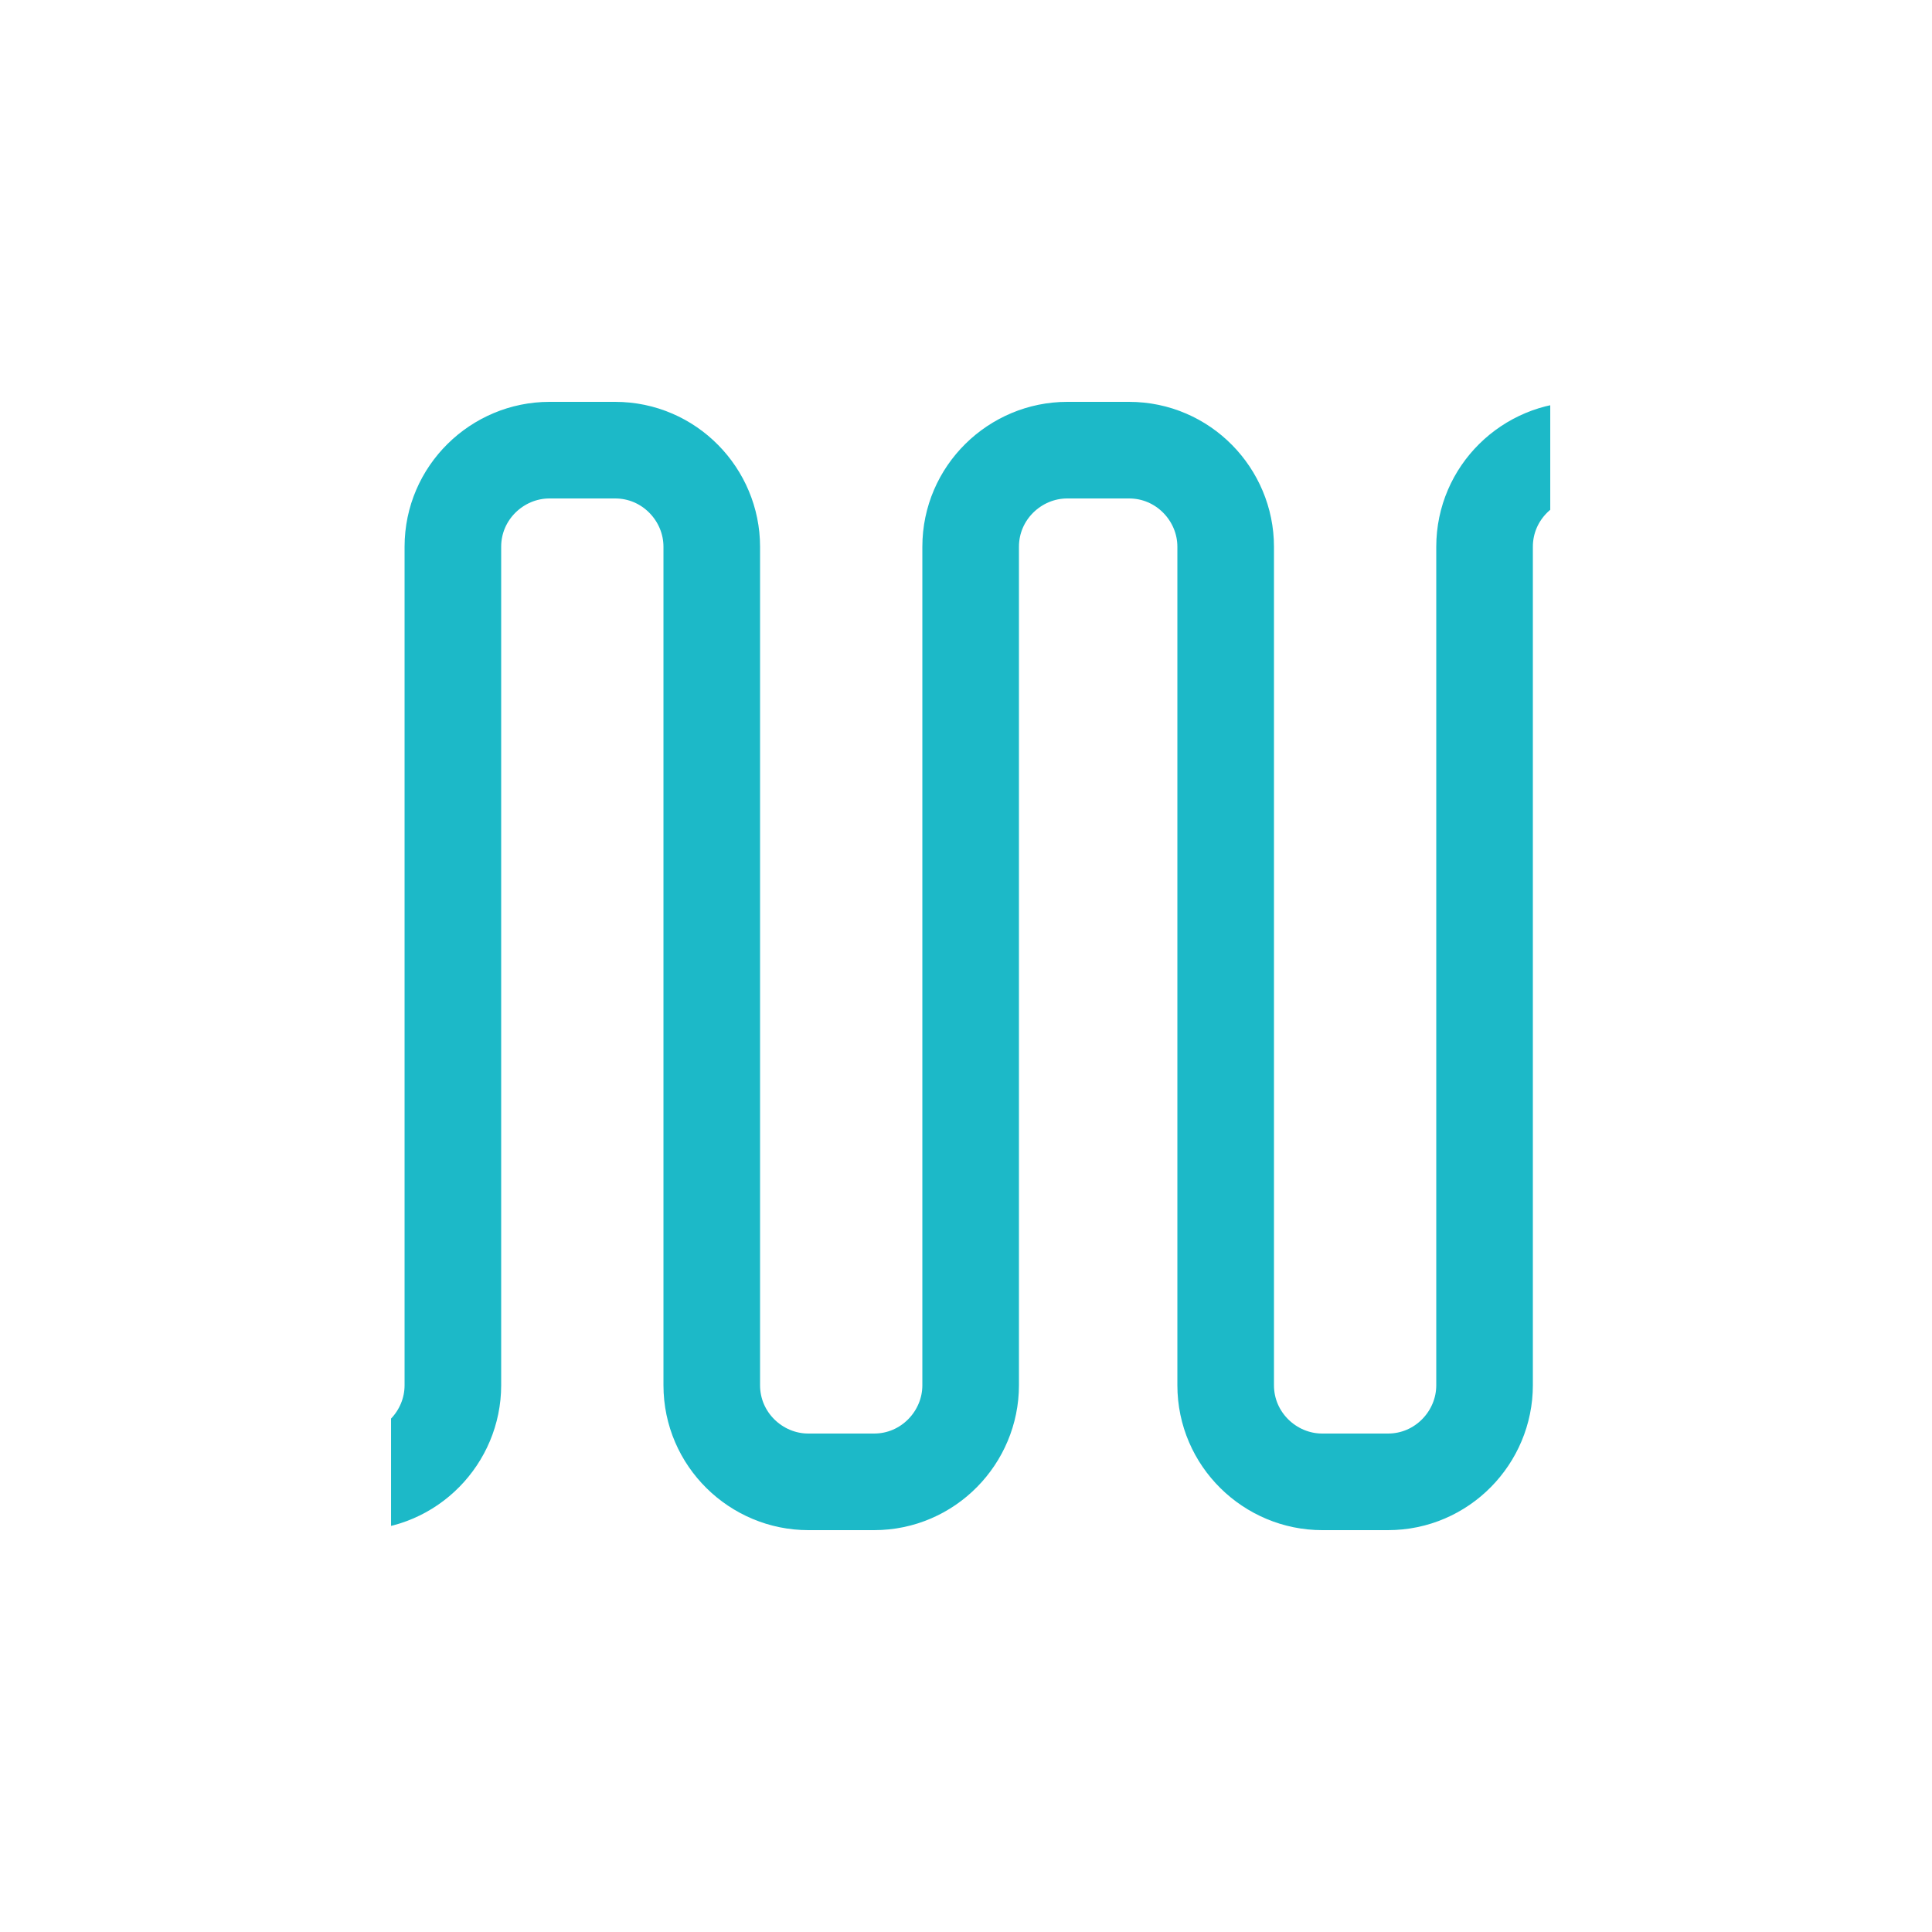
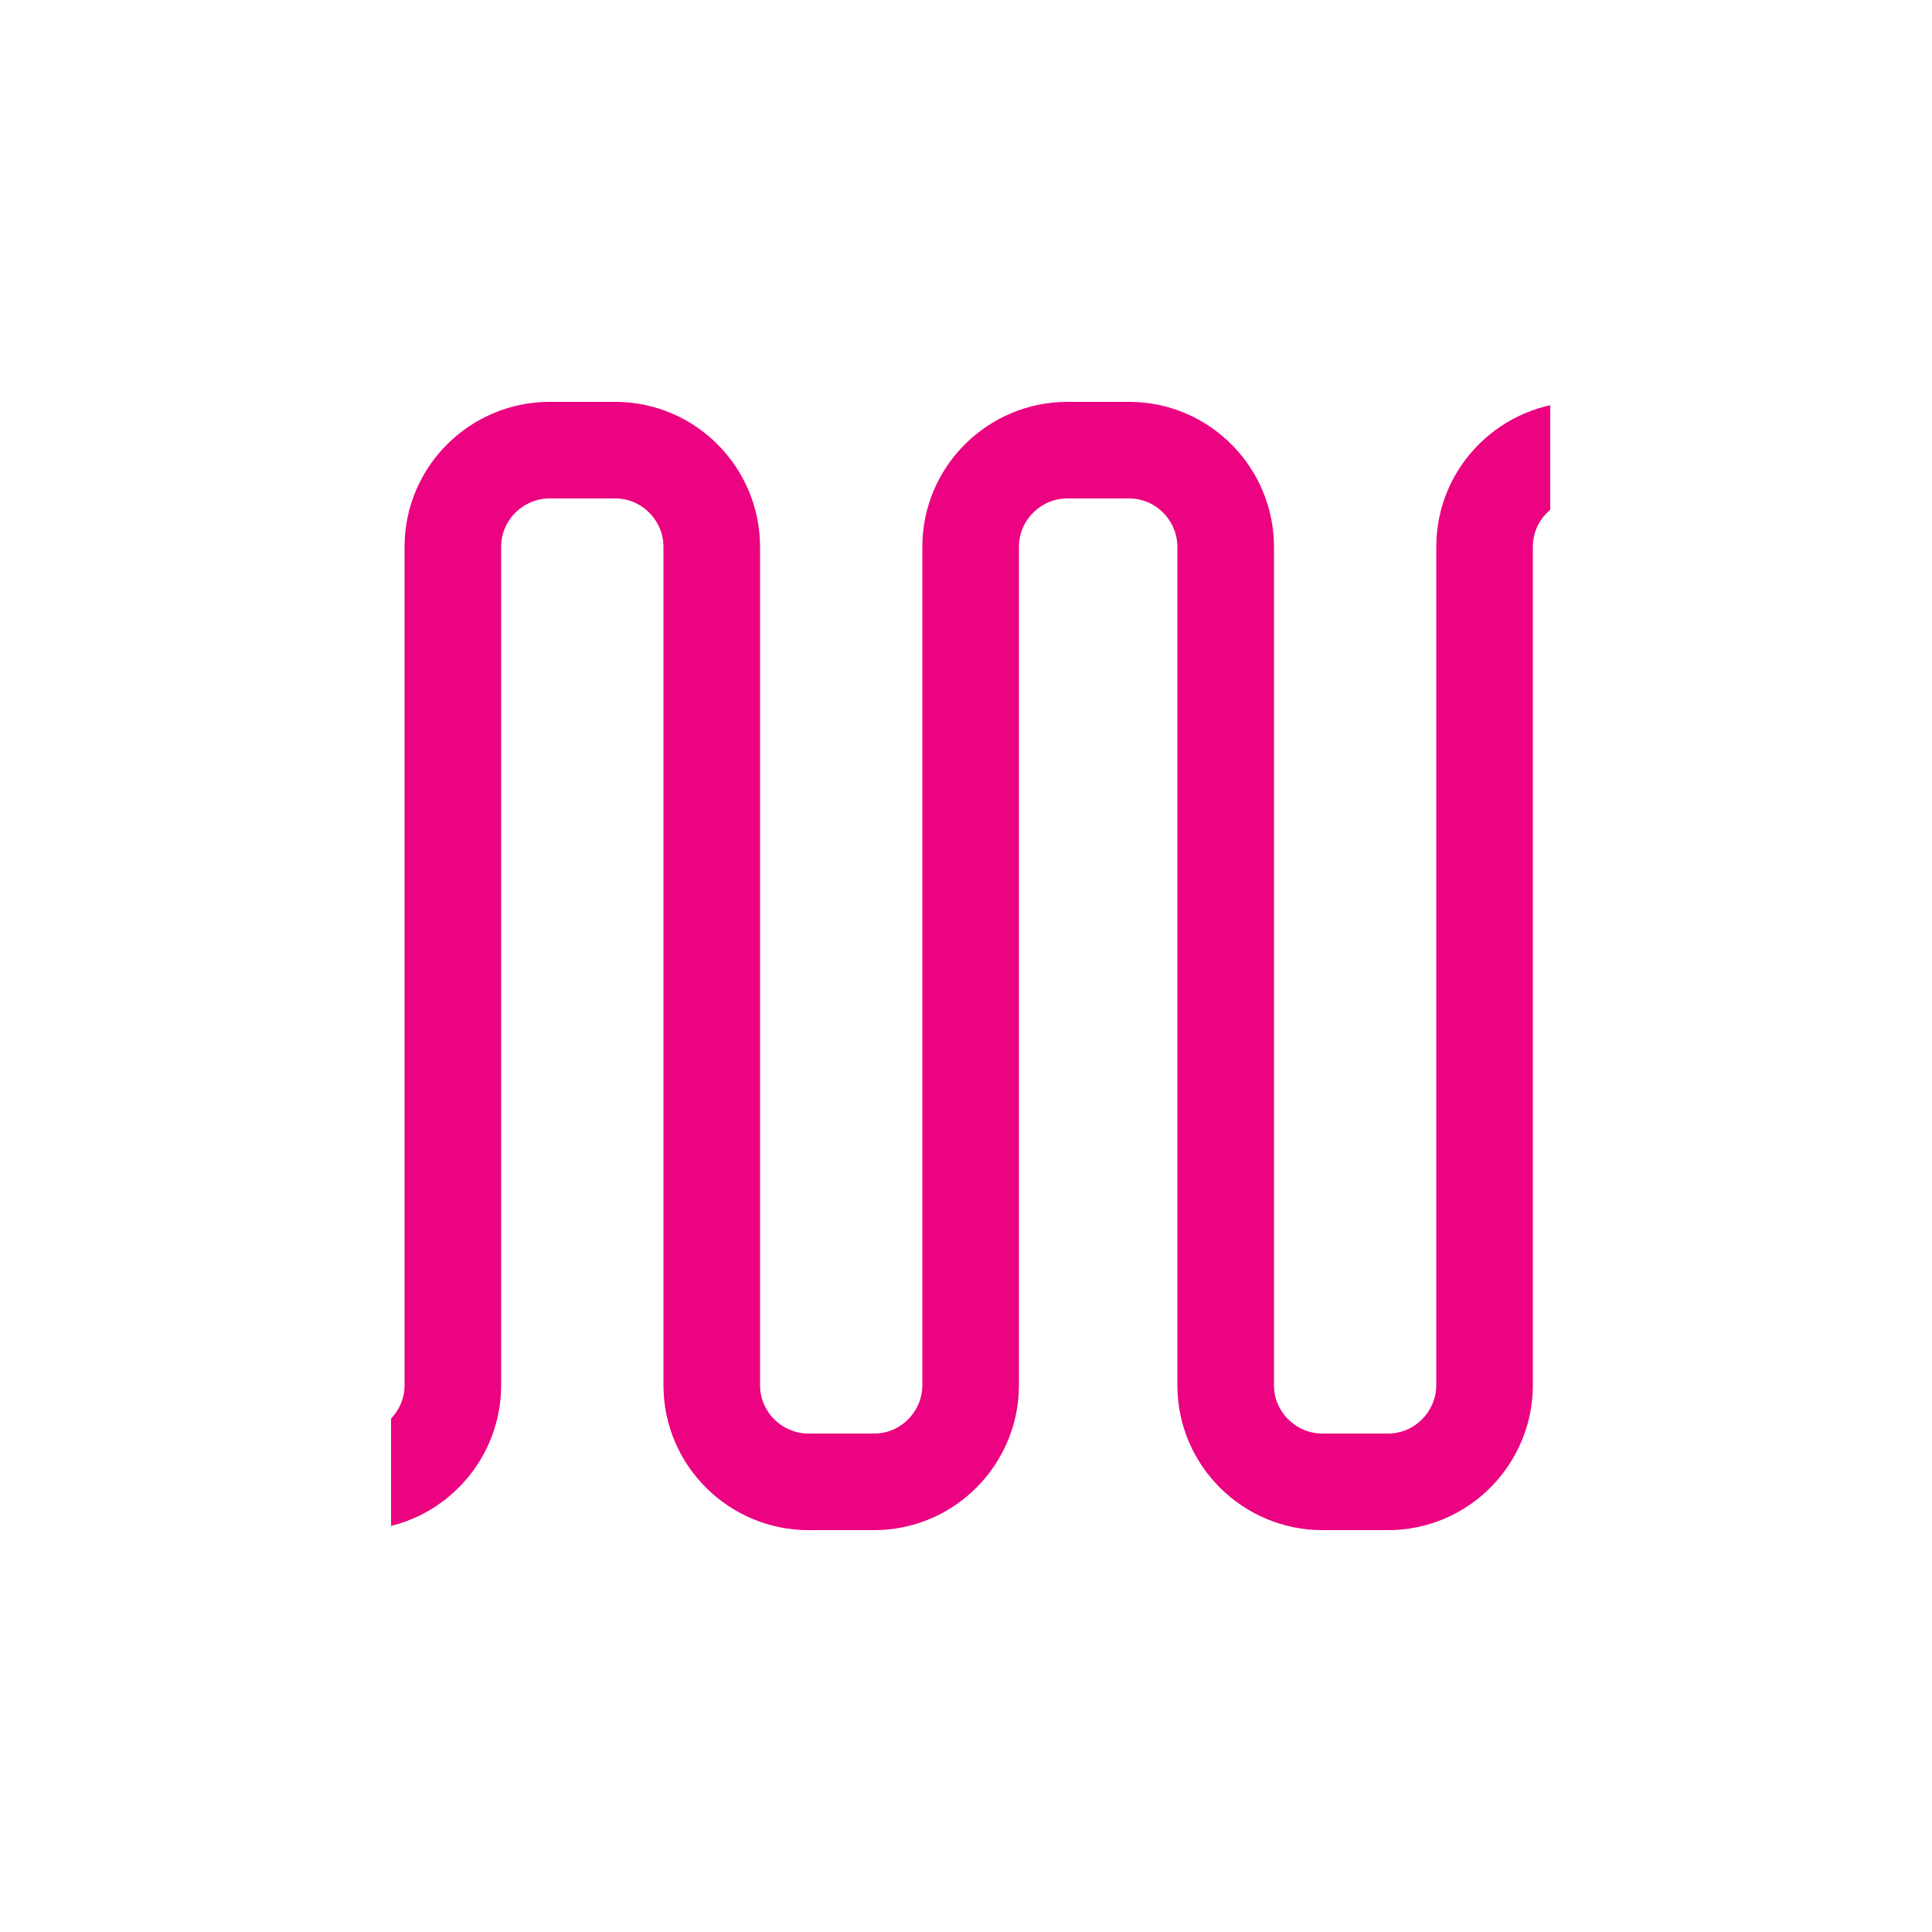
<svg xmlns="http://www.w3.org/2000/svg" width="77px" height="77px" viewBox="0 0 100 100" preserveAspectRatio="xMidYMid" class="lds-zigzag" style="background: none;">
  <defs>
    <clipPath id="zigzag-clip-21dad1399e1f9">
      <rect x="20" y="0" width="60" height="100" />
    </clipPath>
  </defs>
-   <path fill="none" stroke="#1cb9c8" stroke-width="5" stroke-linecap="round" stroke-linejoin="round" stroke-miterlimit="10" clip-path="url(#zigzag-clip-21dad1399e1f9)" d="M90,76.7V28.3c0-2.7-2.2-5-5-5h-3.4c-2.7,0-5,2.2-5,5v43.4c0,2.7-2.2,5-5,5h-3.4c-2.7,0-5-2.2-5-5V28.3c0-2.7-2.2-5-5-5H55 c-2.7,0-5,2.2-5,5v43.4c0,2.7-2.2,5-5,5h-3.4c-2.7,0-5-2.2-5-5V28.3c0-2.7-2.2-5-5-5h-3.4c-2.7,0-5,2.2-5,5v43.4c0,2.7-2.2,5-5,5H15 c-2.7,0-5-2.2-5-5V23.3" transform="translate(0.240551 0)">
+   <path fill="none" stroke="#EB0381" stroke-width="5" stroke-linecap="round" stroke-linejoin="round" stroke-miterlimit="10" clip-path="url(#zigzag-clip-21dad1399e1f9)" d="M90,76.7V28.3c0-2.7-2.2-5-5-5h-3.4c-2.7,0-5,2.2-5,5v43.4c0,2.7-2.2,5-5,5h-3.4c-2.7,0-5-2.2-5-5V28.3c0-2.7-2.2-5-5-5H55 c-2.7,0-5,2.2-5,5v43.4c0,2.7-2.2,5-5,5h-3.4c-2.7,0-5-2.2-5-5V28.3c0-2.7-2.2-5-5-5h-3.4c-2.7,0-5,2.2-5,5v43.4c0,2.7-2.2,5-5,5H15 c-2.7,0-5-2.2-5-5V23.3" transform="translate(0.240551 0)">
    <animateTransform attributeName="transform" type="translate" calcMode="linear" values="-20 0;7 0" keyTimes="0;1" dur="1s" begin="0s" repeatCount="indefinite" />
    <animate attributeName="stroke-dasharray" calcMode="linear" values="0 72 125 232;0 197 125 233" keyTimes="0;1" dur="1" begin="0s" repeatCount="indefinite" />
  </path>
</svg>
